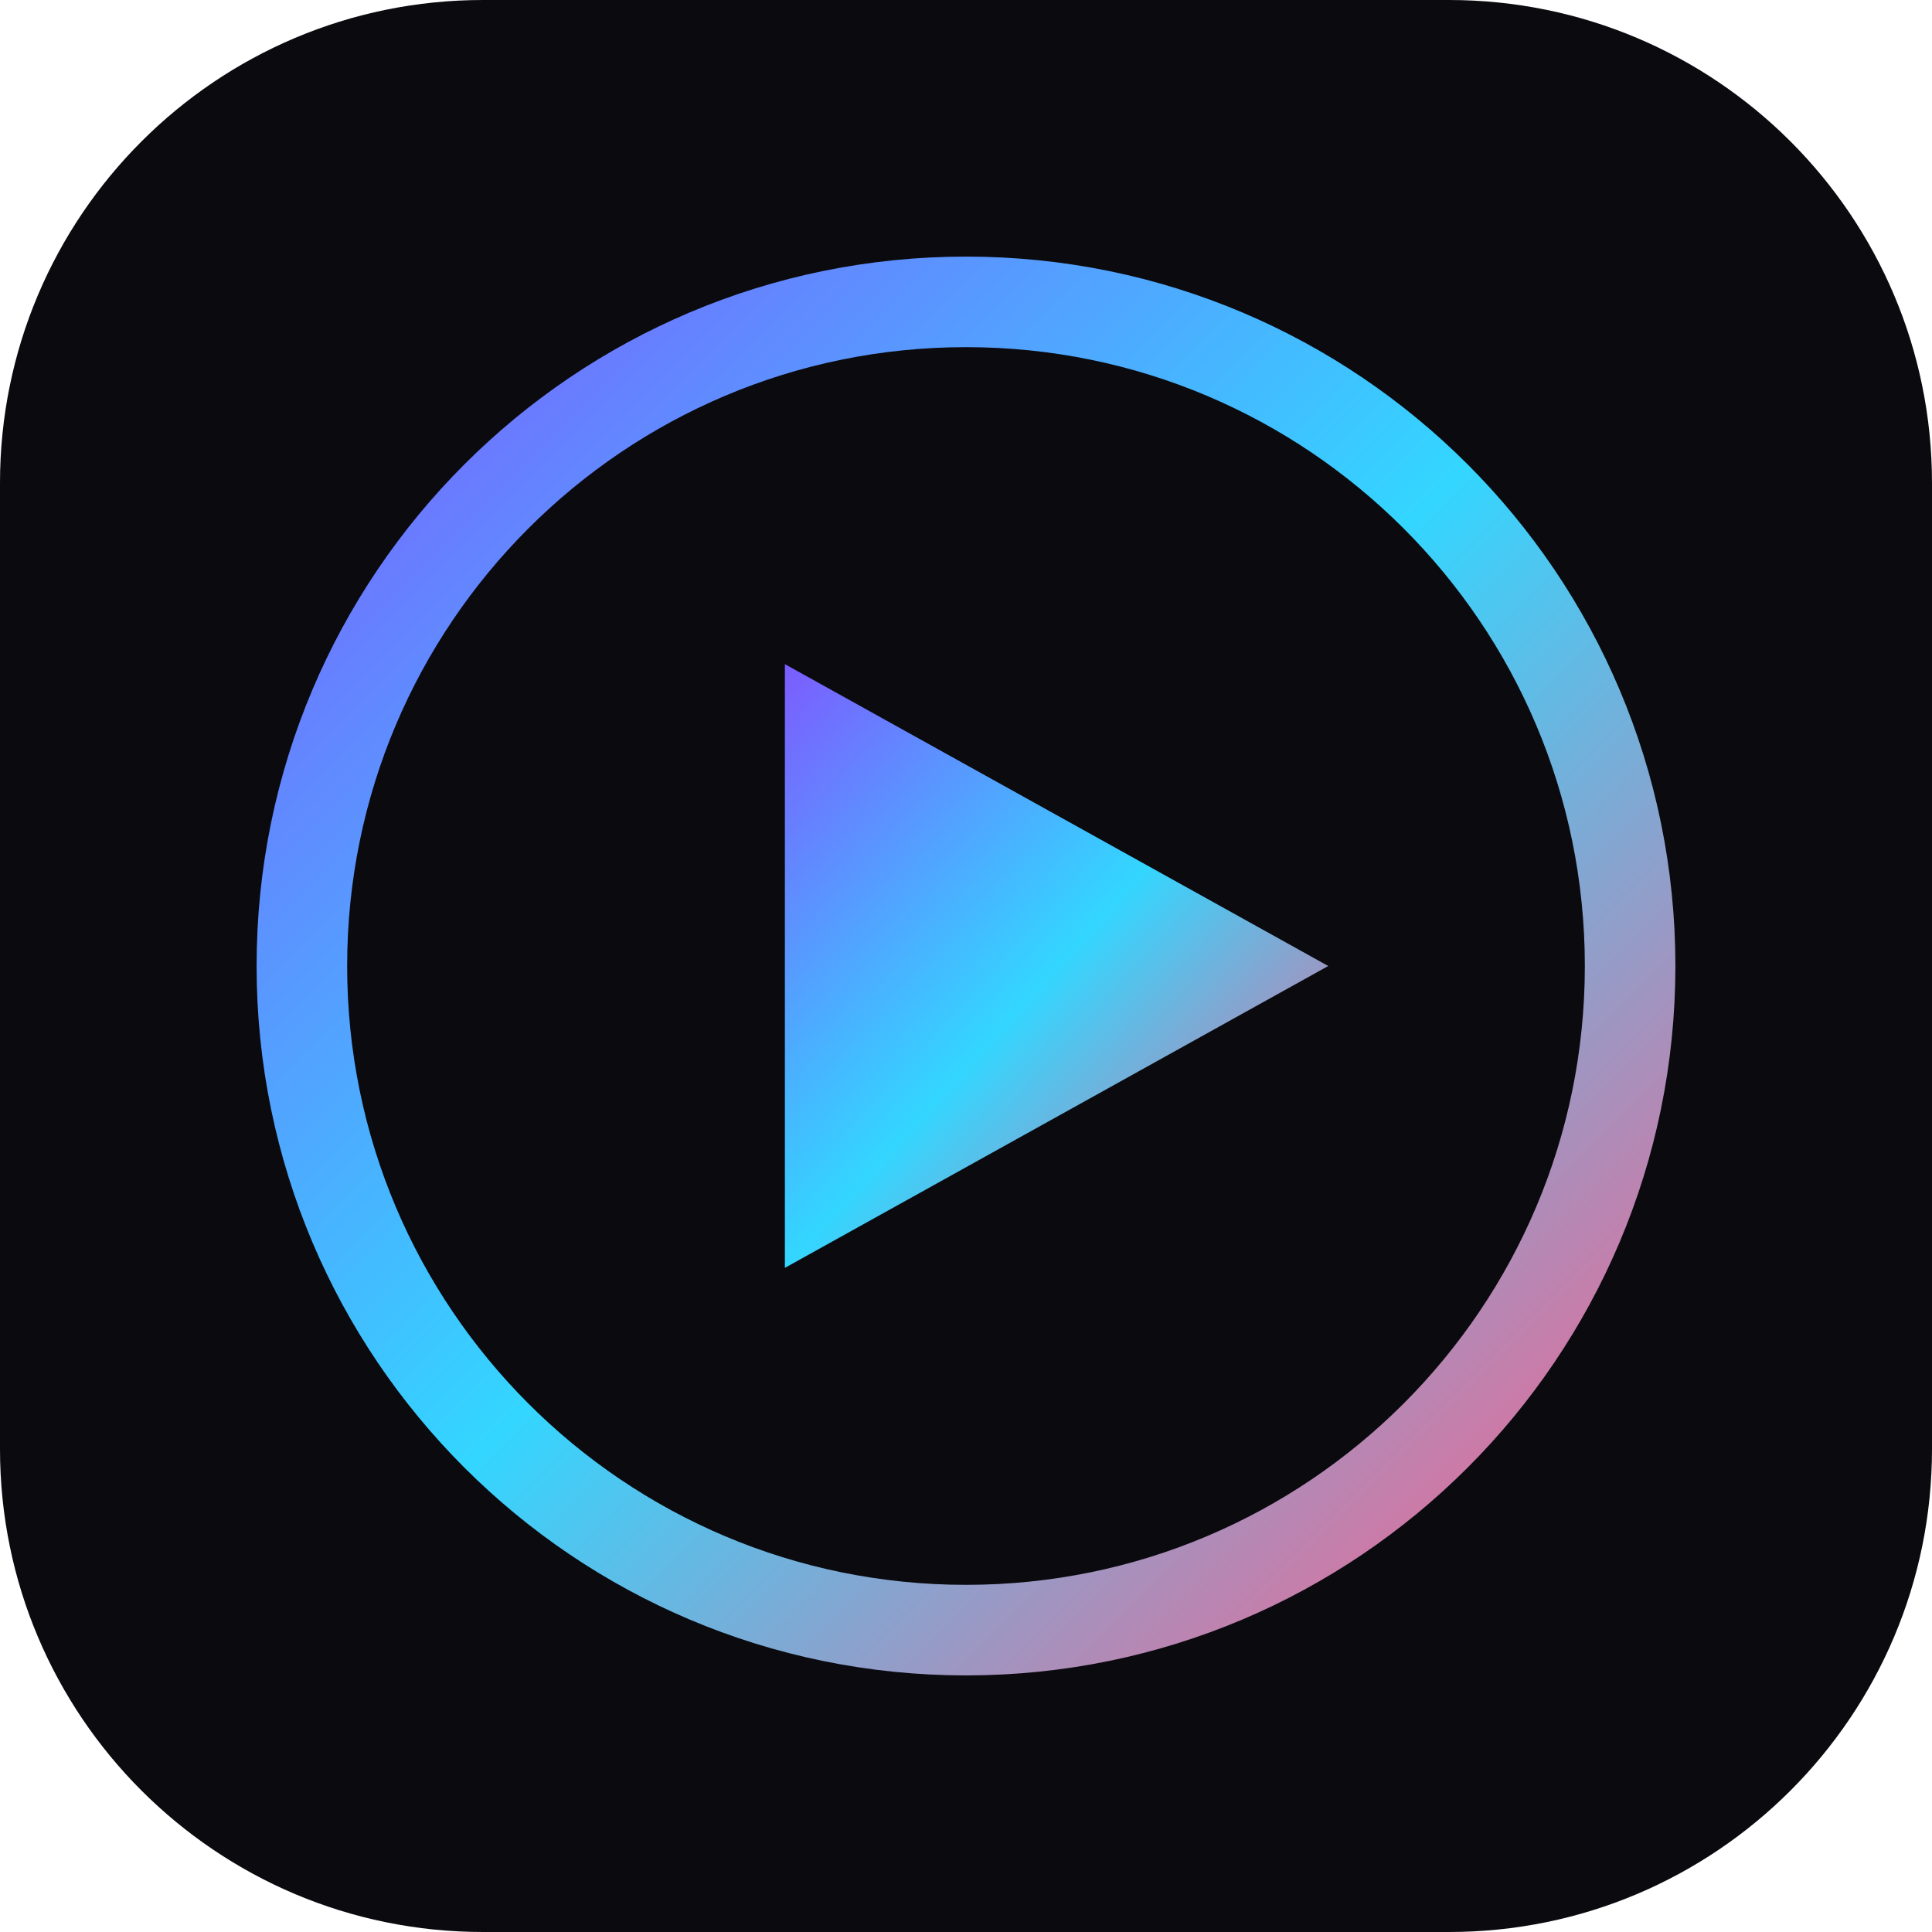
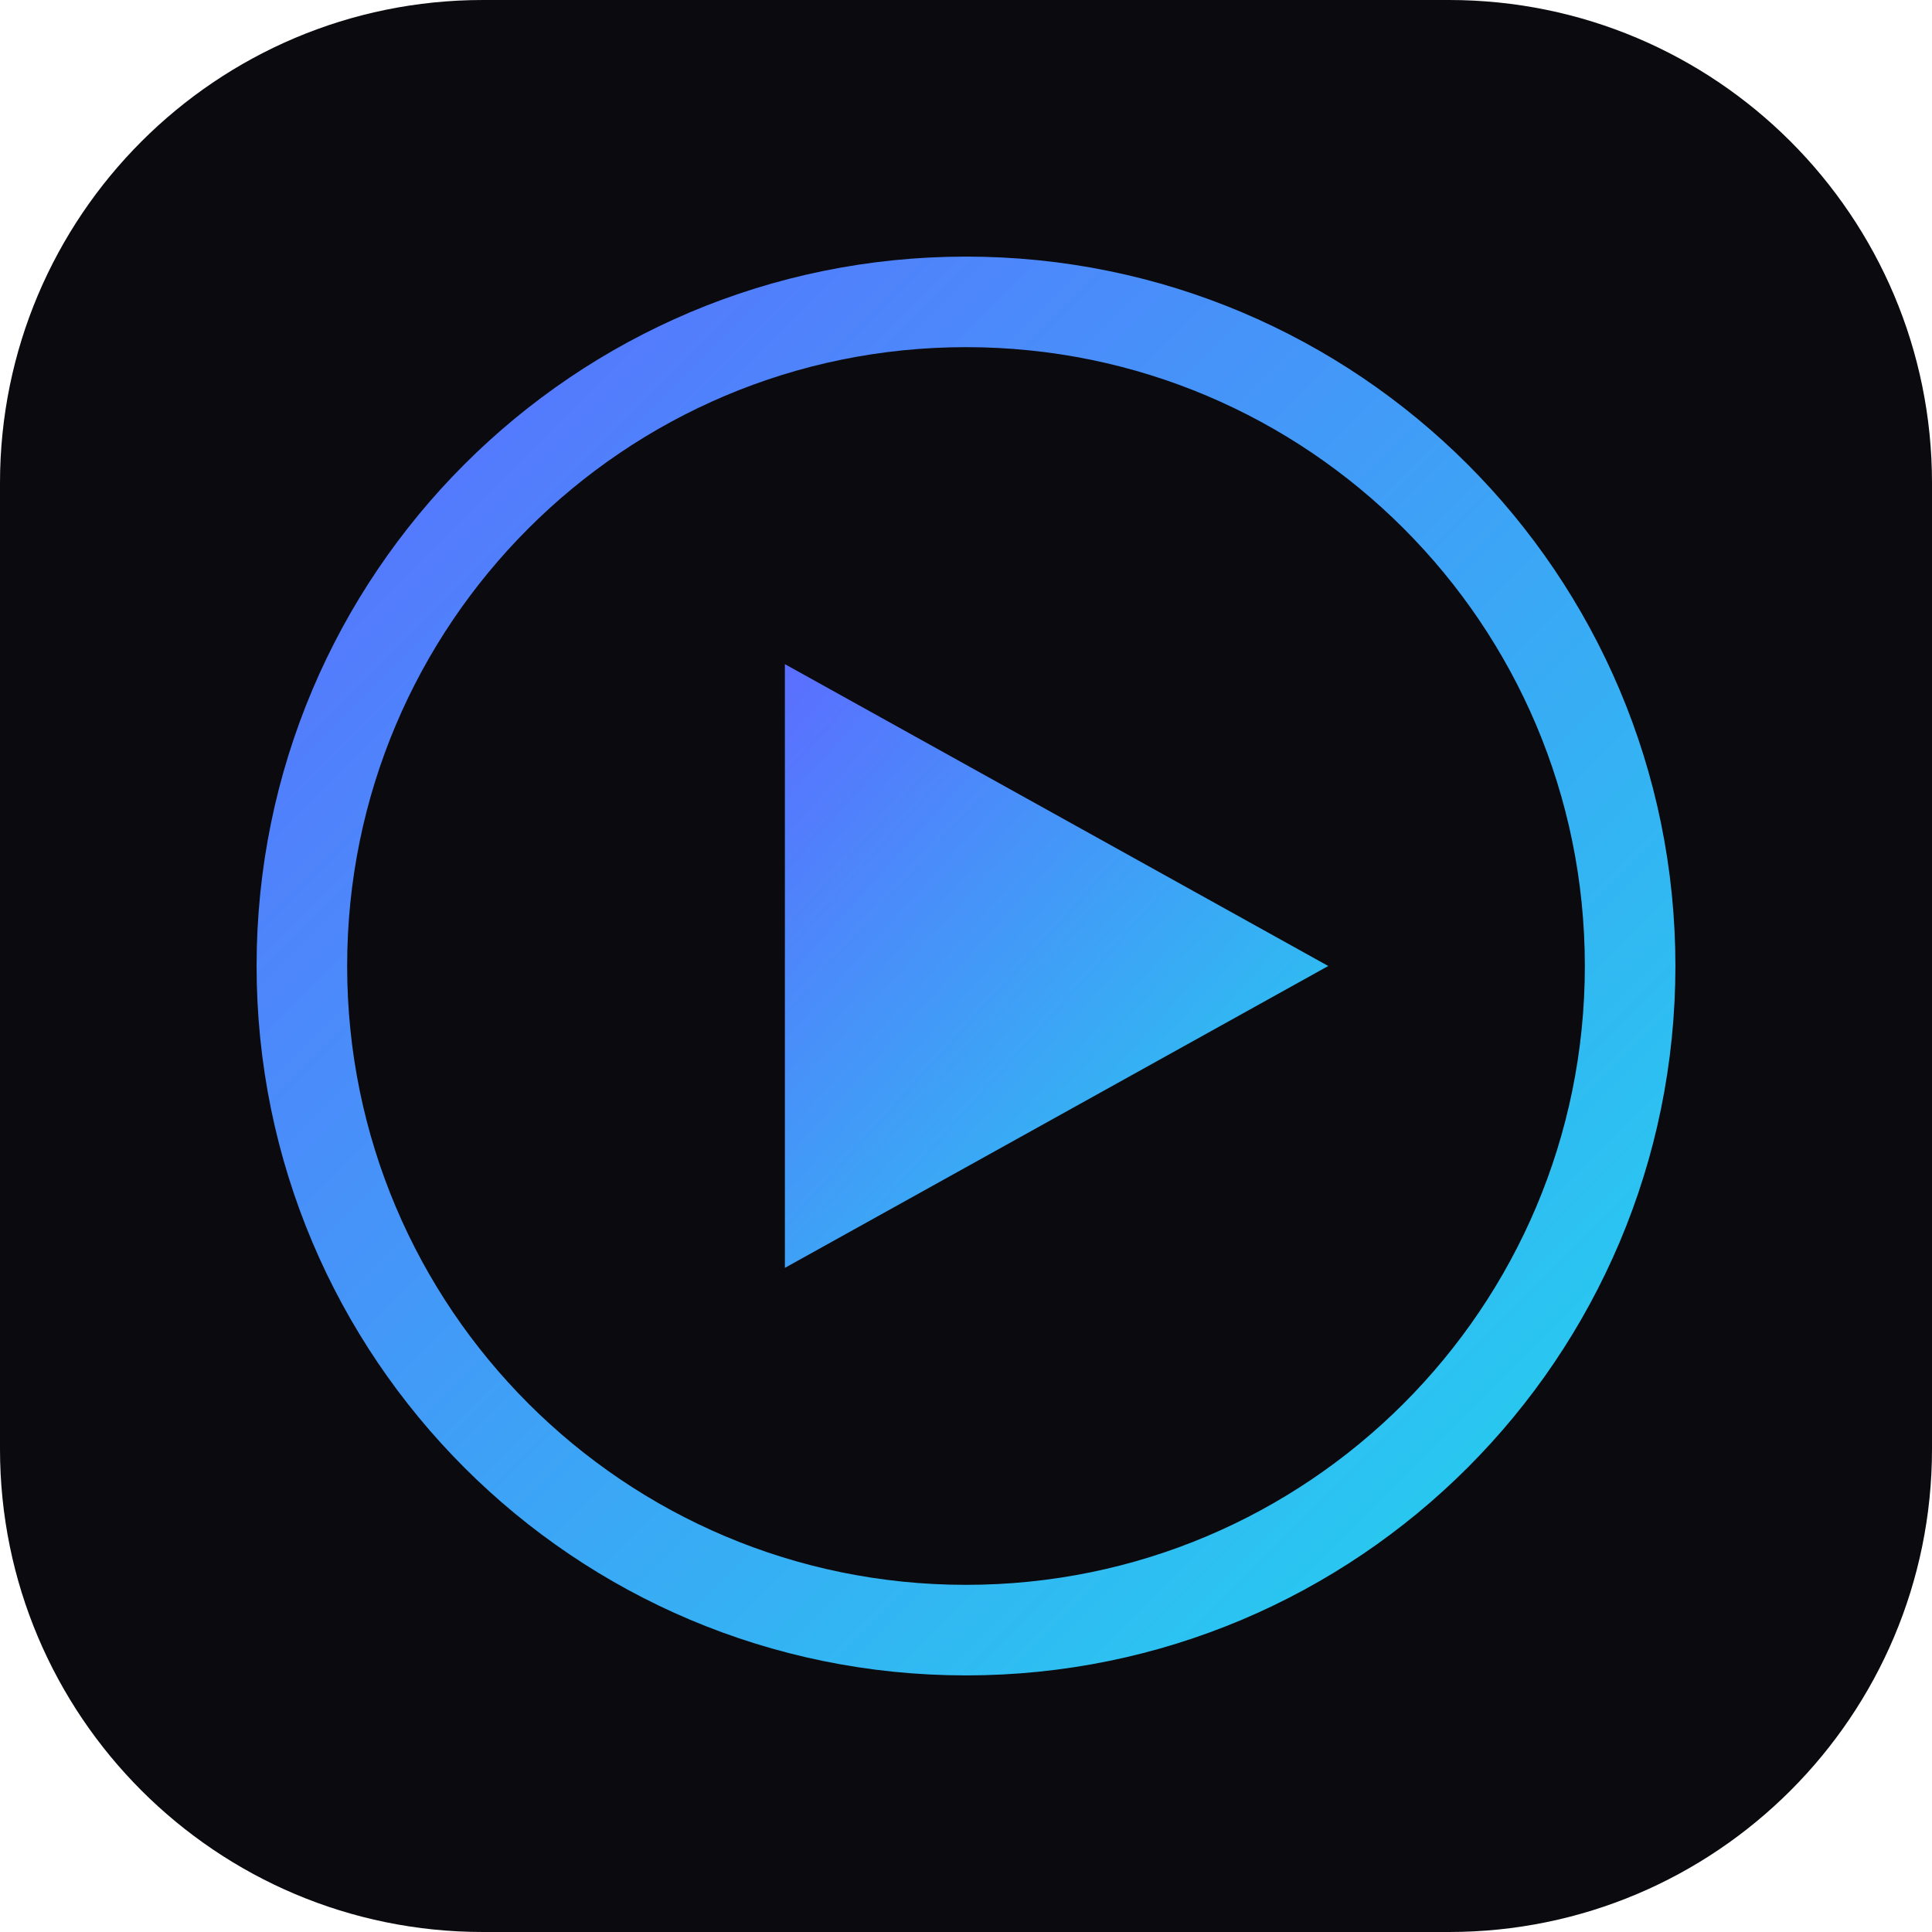
<svg xmlns="http://www.w3.org/2000/svg" viewBox="0 0 64 64">
  <defs>
    <linearGradient id="g" x1="0%" y1="0%" x2="100%" y2="100%">
-       <stop offset="0%" stop-color="#7c5cff" />
-       <stop offset="50%" stop-color="#33d6ff" />
-       <stop offset="100%" stop-color="#ff5c8a" />
+       <stop offset="0%" stop-color="#5b6eff" />
+       <stop offset="100%" stop-color="#22d3ee" />
    </linearGradient>
  </defs>
  <rect width="64" height="64" rx="16" fill="#0a0a0f" />
  <circle cx="32" cy="32" r="22" fill="none" stroke="url(#g)" stroke-width="3" />
  <path d="M26 22 L44 32 L26 42 Z" fill="url(#g)" />
</svg>
